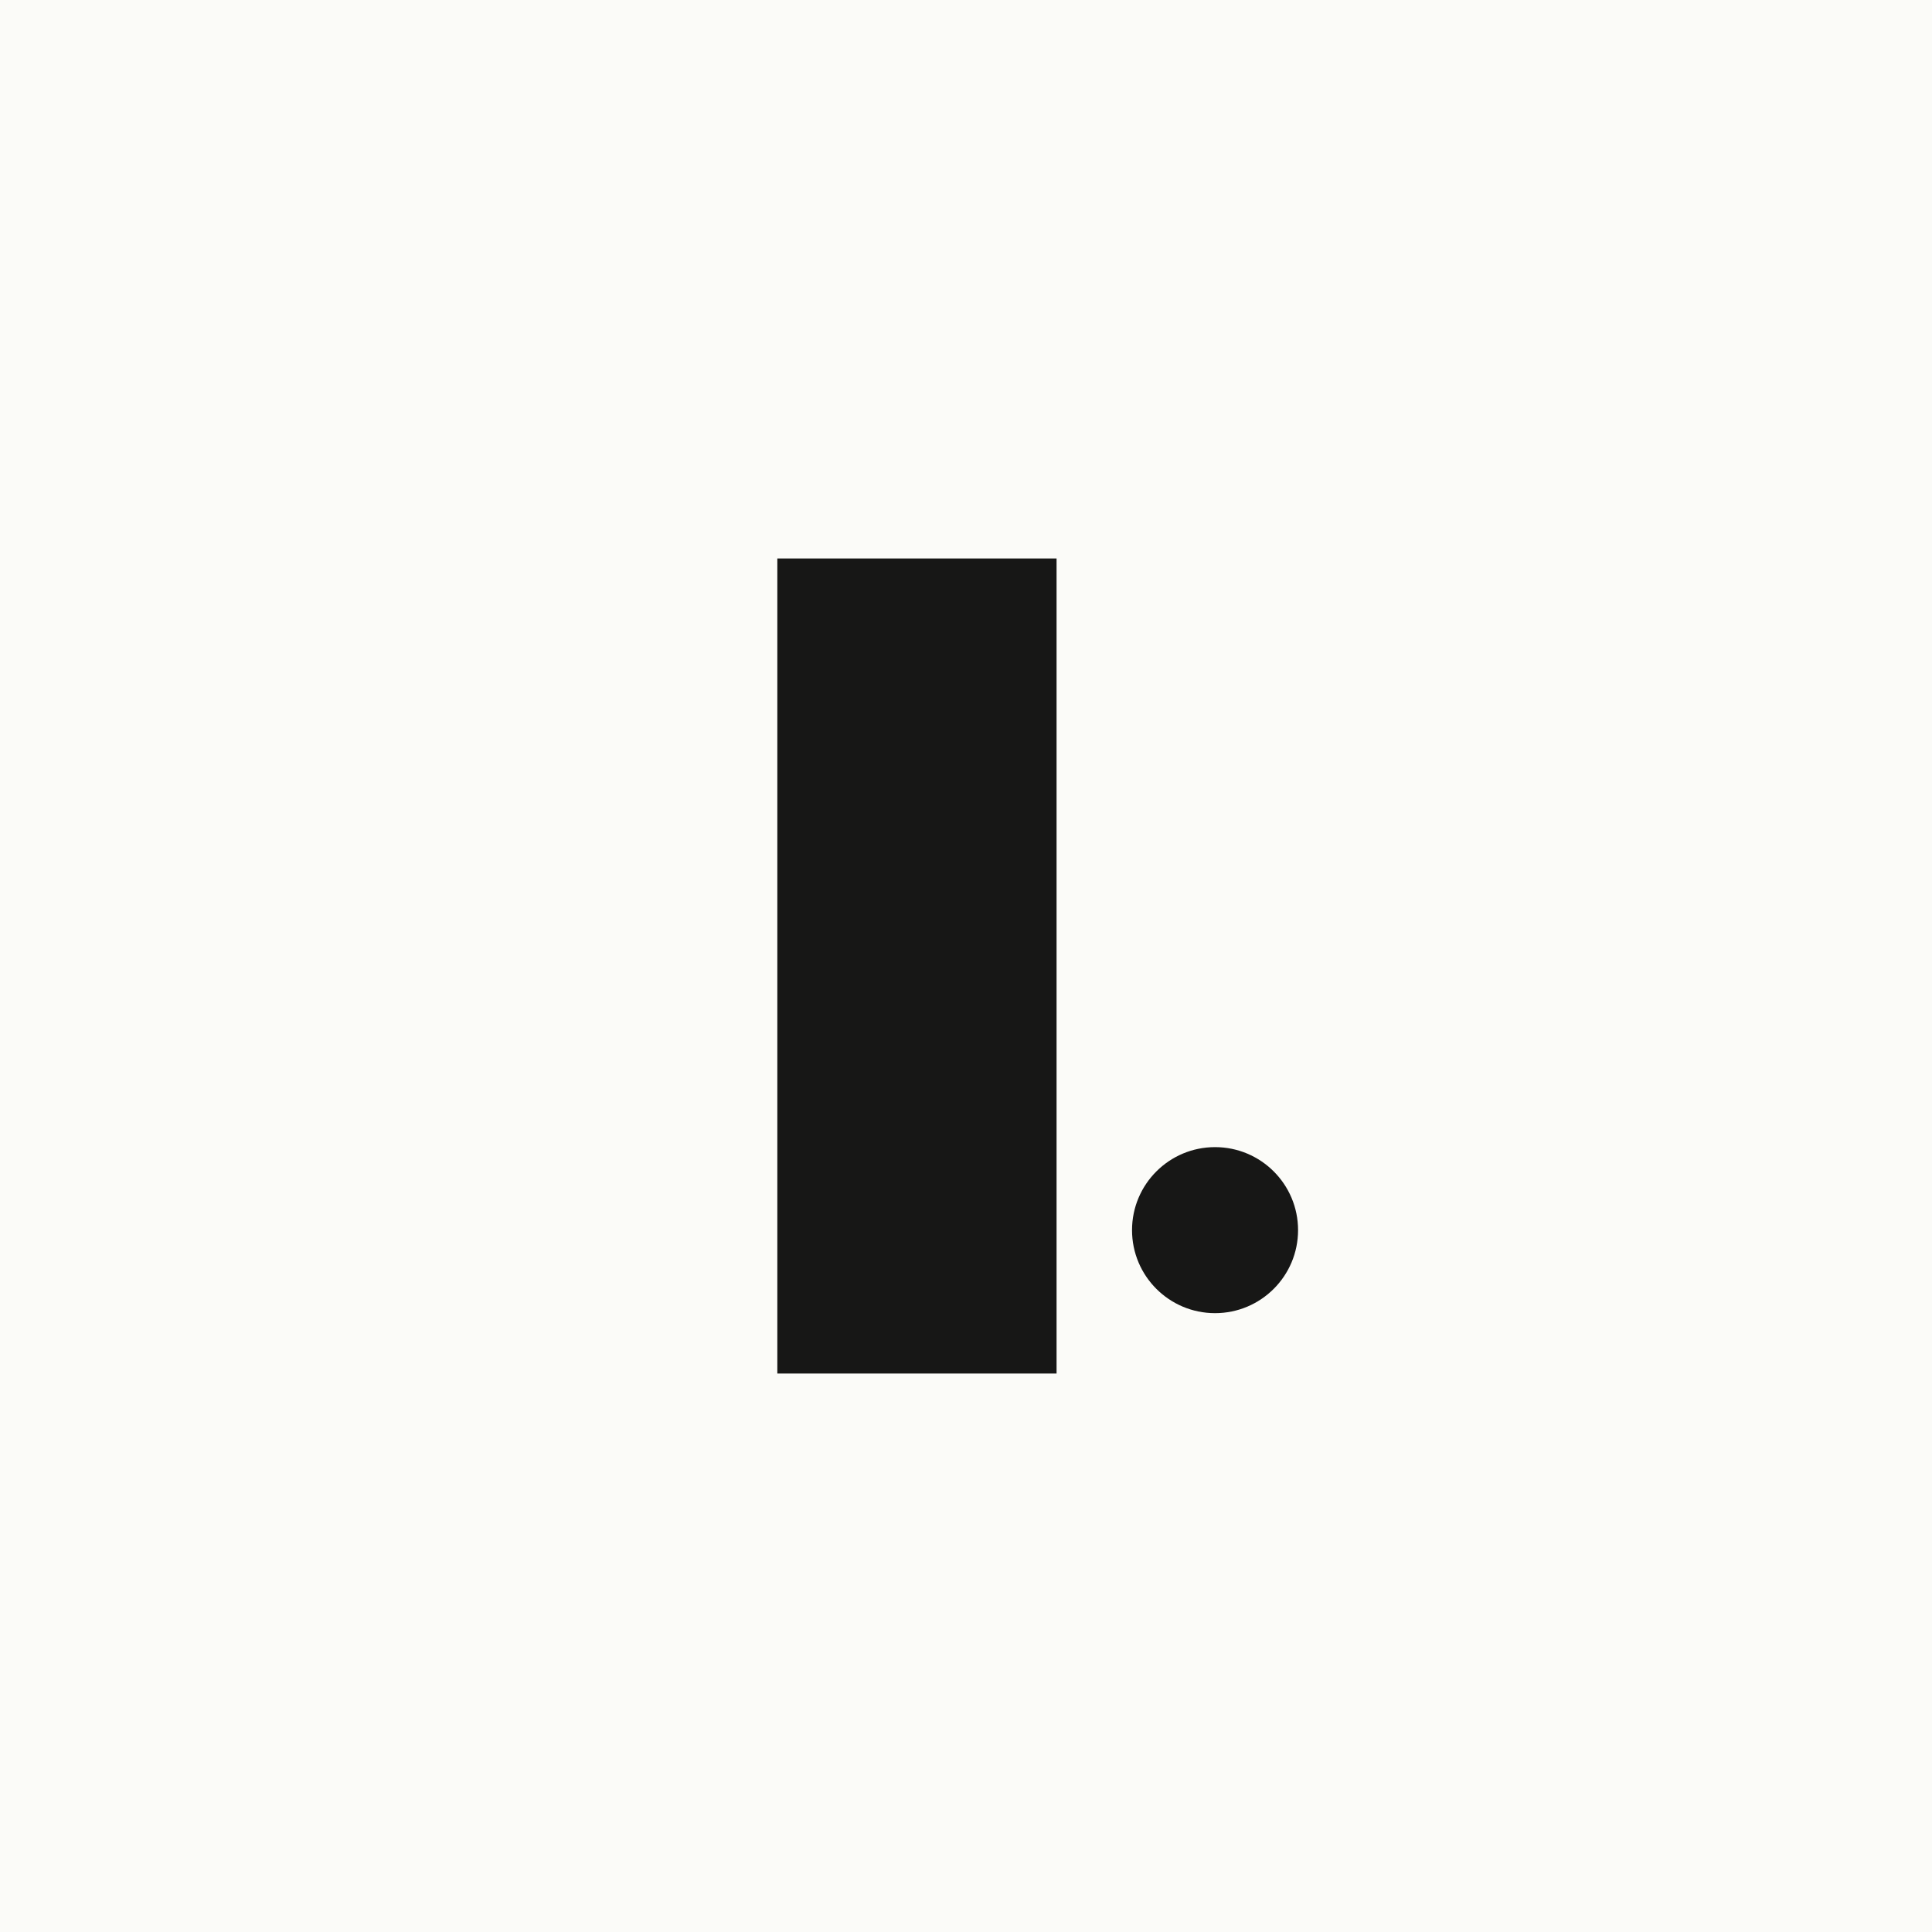
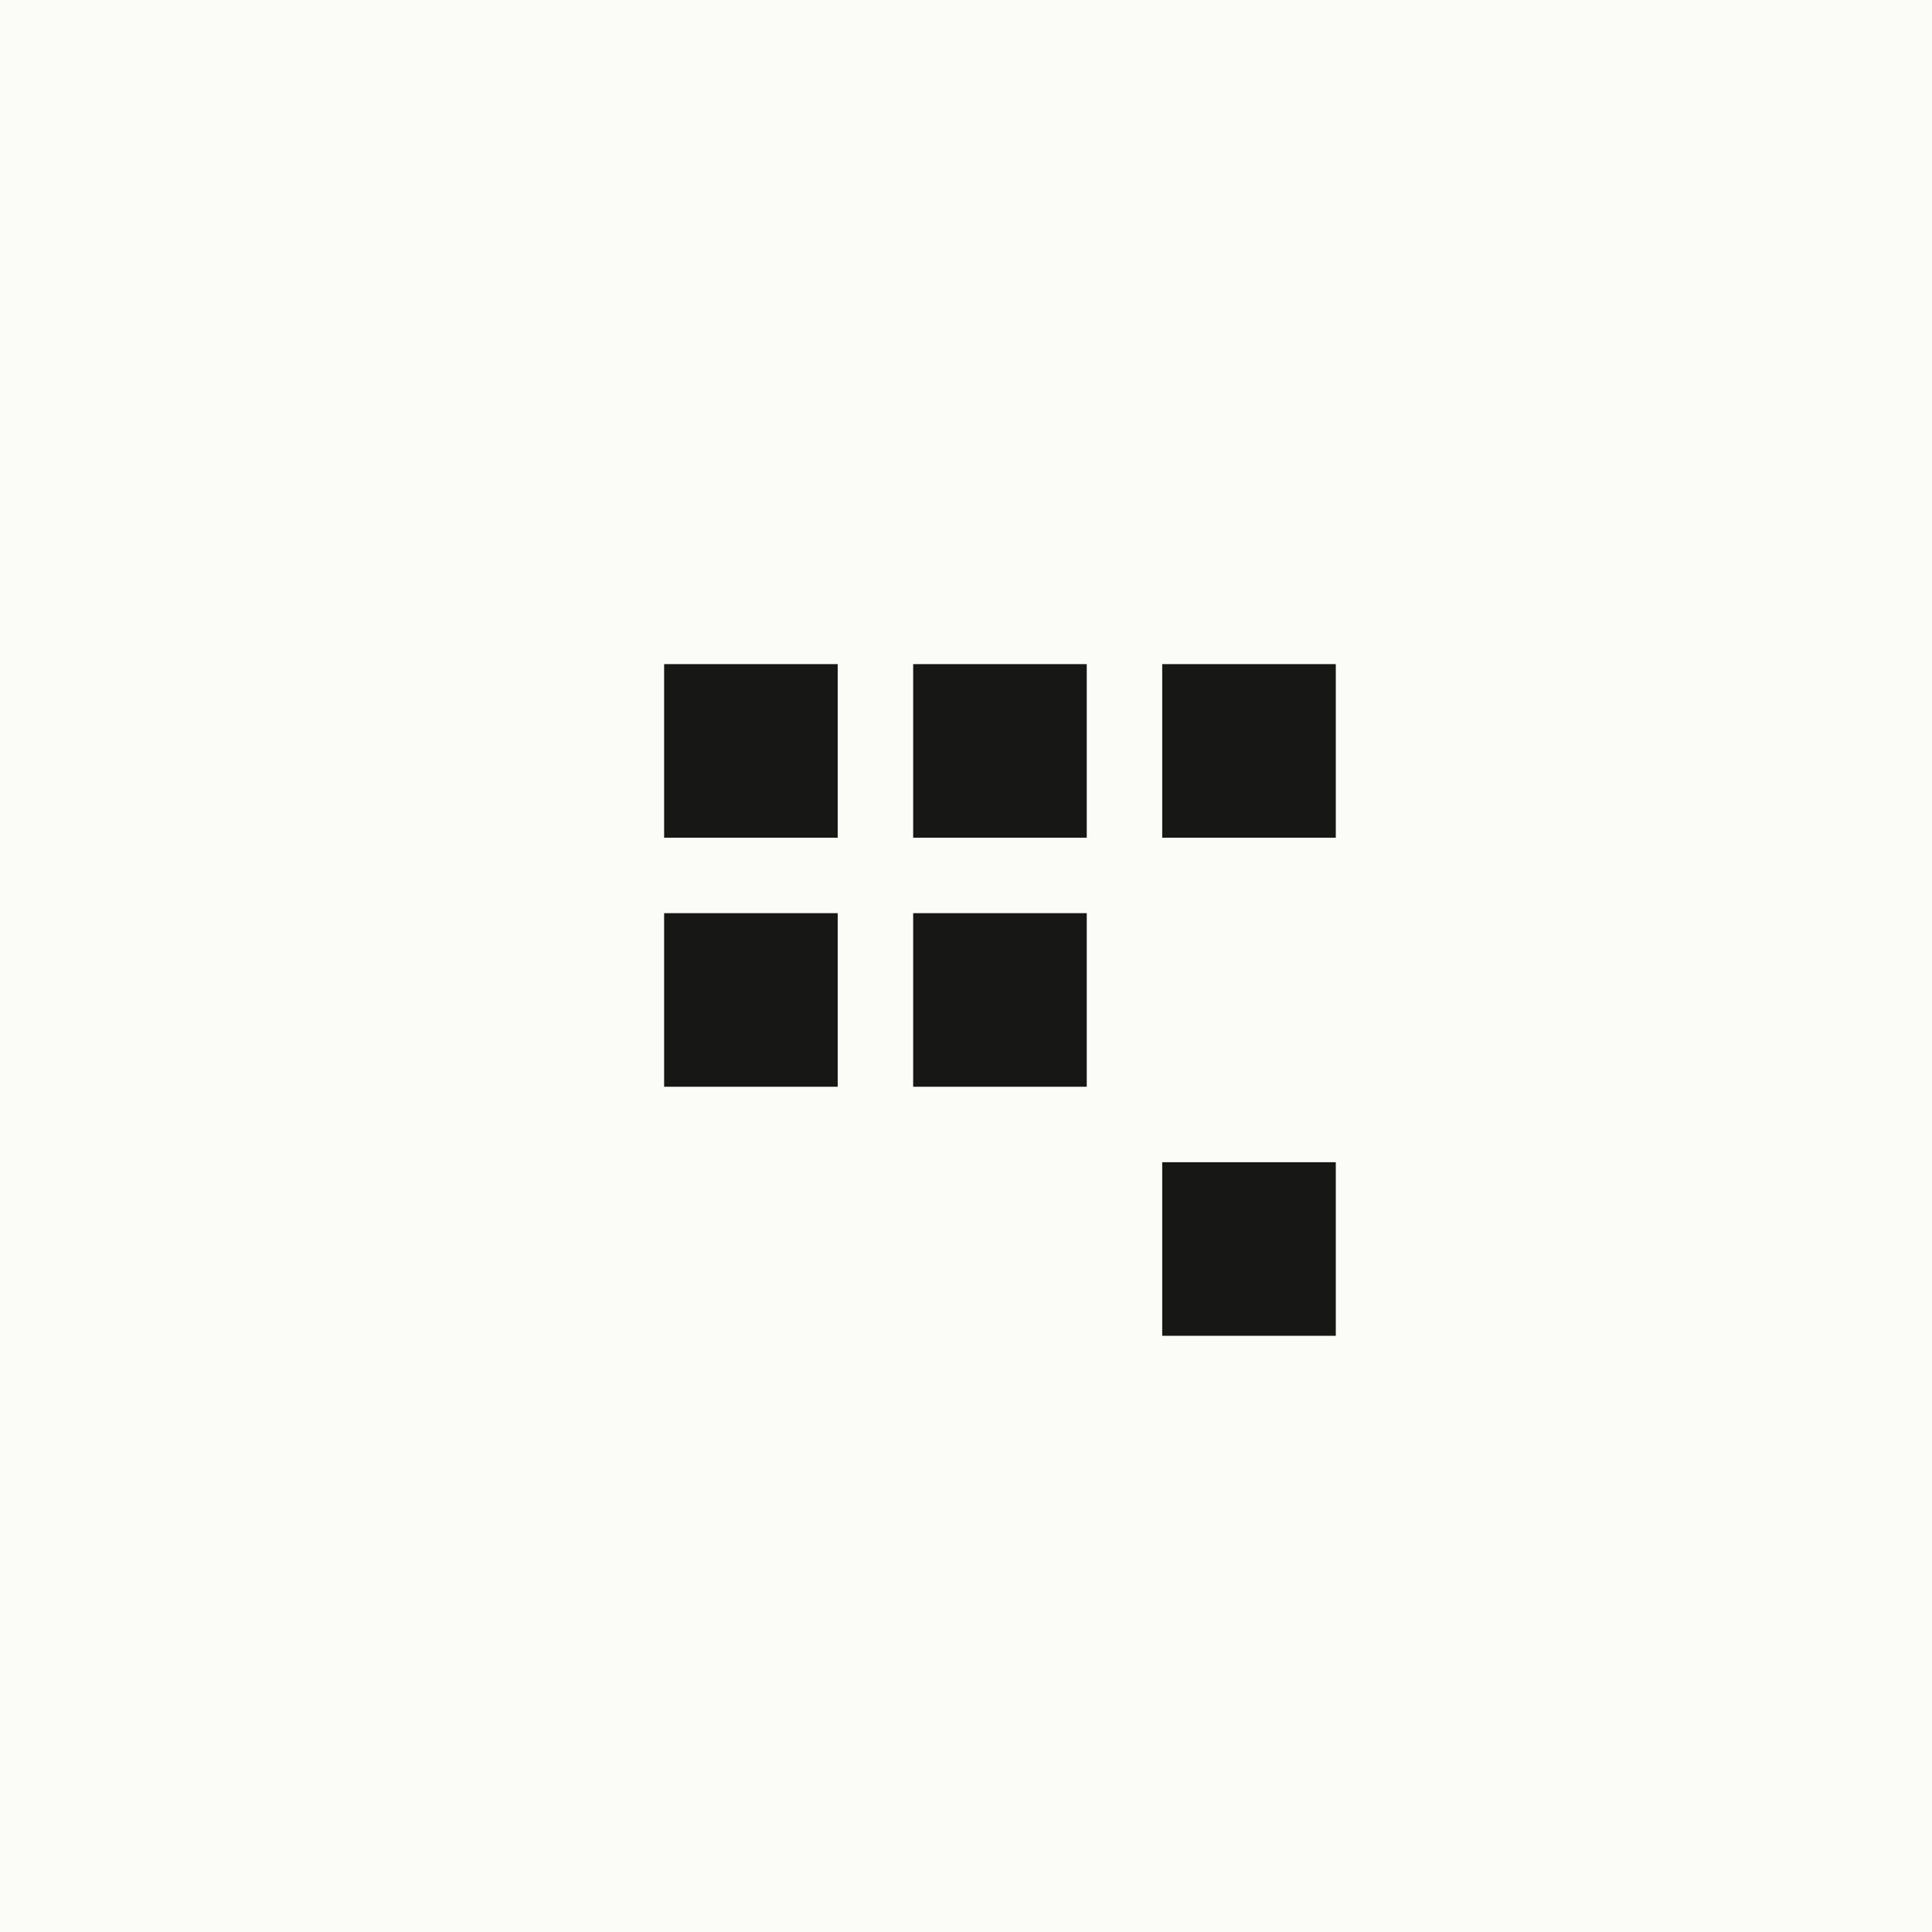
<svg xmlns="http://www.w3.org/2000/svg" width="512" height="512" viewBox="0 0 512 512">
  <rect width="512" height="512" fill="#fbfbf8" />
-   <rect x="206" y="148" width="74" height="216" fill="#171716" />
-   <circle cx="322" cy="326" r="22" fill="#171716" />
+   <g fill="#171716">
+     <rect x="176" y="176" width="46" height="46" />
+     <rect x="242" y="176" width="46" height="46" />
+     <rect x="308" y="176" width="46" height="46" />
+     <rect x="176" y="242" width="46" height="46" />
+     <rect x="242" y="242" width="46" height="46" />
+     <rect x="308" y="308" width="46" height="46" />
+   </g>
</svg>
